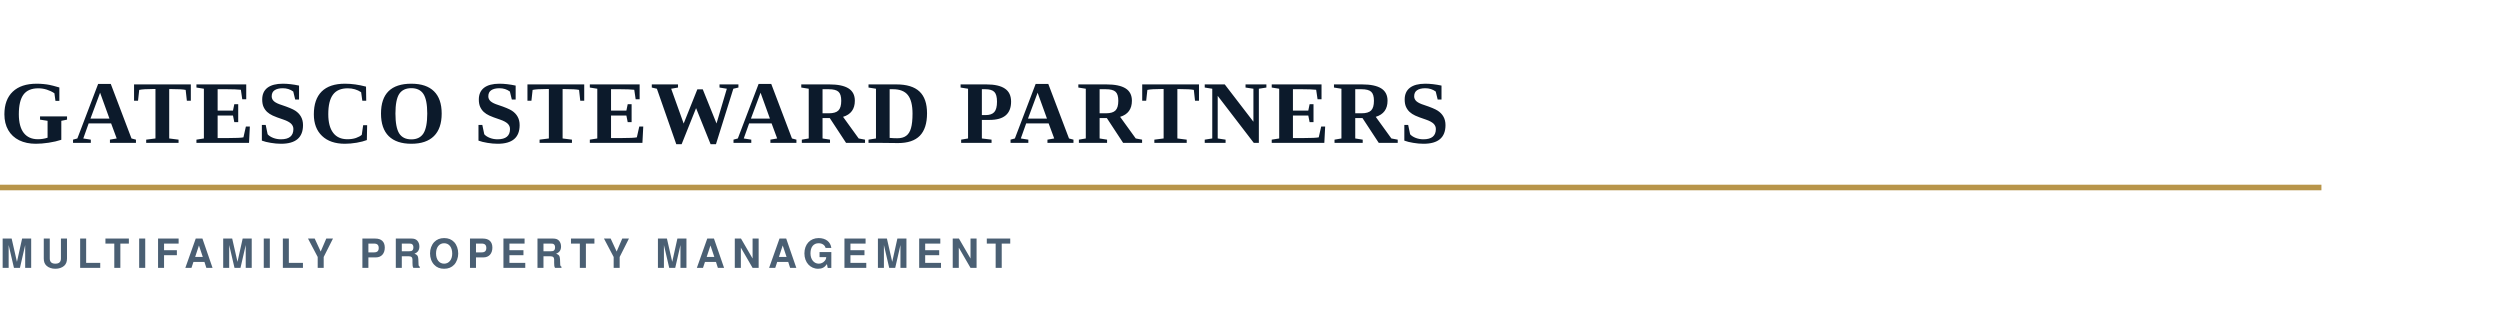
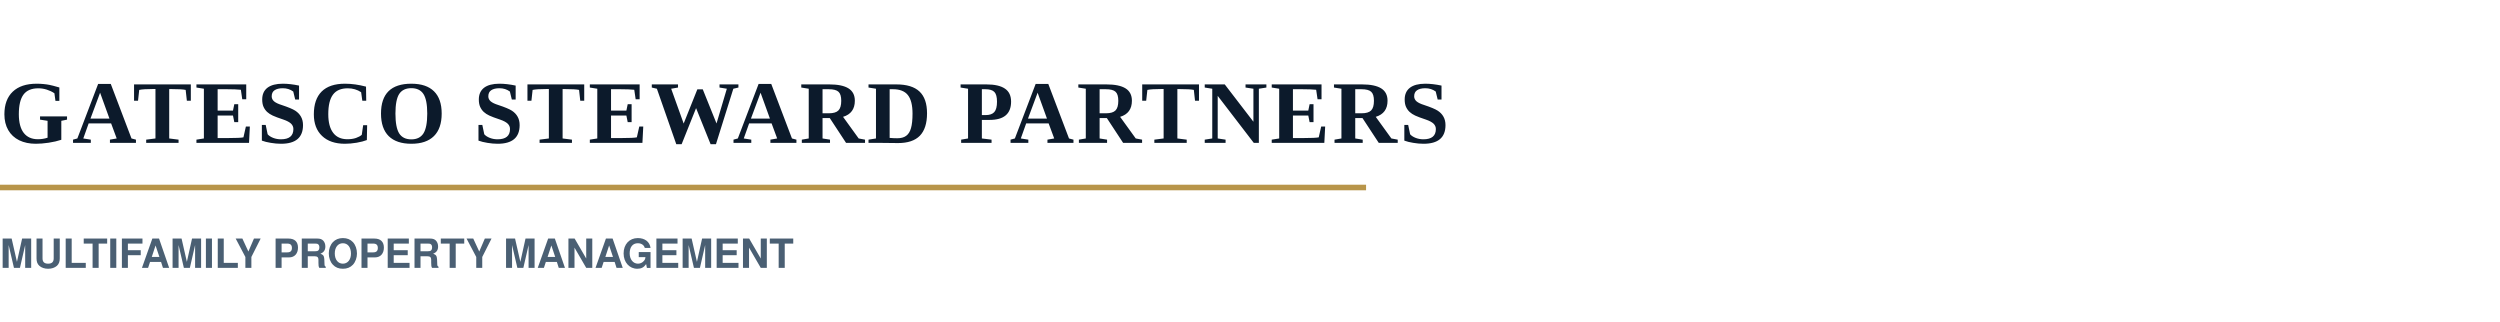
- <svg xmlns="http://www.w3.org/2000/svg" viewBox="0 0 560 72" role="img" aria-label="Gatesco Steward Partners website header logo light">
-   <text x="0" y="32" font-family="Georgia, 'Times New Roman', serif" font-size="20" font-weight="600" fill="#0c1a2b" letter-spacing="0.03em">GATESCO STEWARD PARTNERS</text>
-   <line x1="0" y1="42" x2="520" y2="42" stroke="#b8954a" stroke-width="1.25" />
-   <text x="0" y="60" font-family="'Source Sans 3', Helvetica, Arial, sans-serif" font-size="9" font-weight="600" fill="#4a5f73" letter-spacing="0.18em">MULTIFAMILY PROPERTY MANAGEMENT</text>
+ <svg xmlns="http://www.w3.org/2000/svg" viewBox="0 0 560 72" role="img" aria-label="Gatesco Steward Partners logo">
+   <text x="0" y="32" font-family="Georgia, 'Times New Roman', serif" font-size="20" font-weight="600" fill="#0c1a2b" letter-spacing="0.03em" textLength="306.00" lengthAdjust="spacing">GATESCO STEWARD PARTNERS</text>
+   <line x1="0" y1="42" x2="306.00" y2="42" stroke="#b8954a" stroke-width="1.25" />
+   <text x="0" y="60" font-family="Helvetica, Arial, sans-serif" font-size="9" font-weight="600" fill="#4a5f73" textLength="195.60" lengthAdjust="spacing">MULTIFAMILY PROPERTY MANAGEMENT</text>
</svg>
